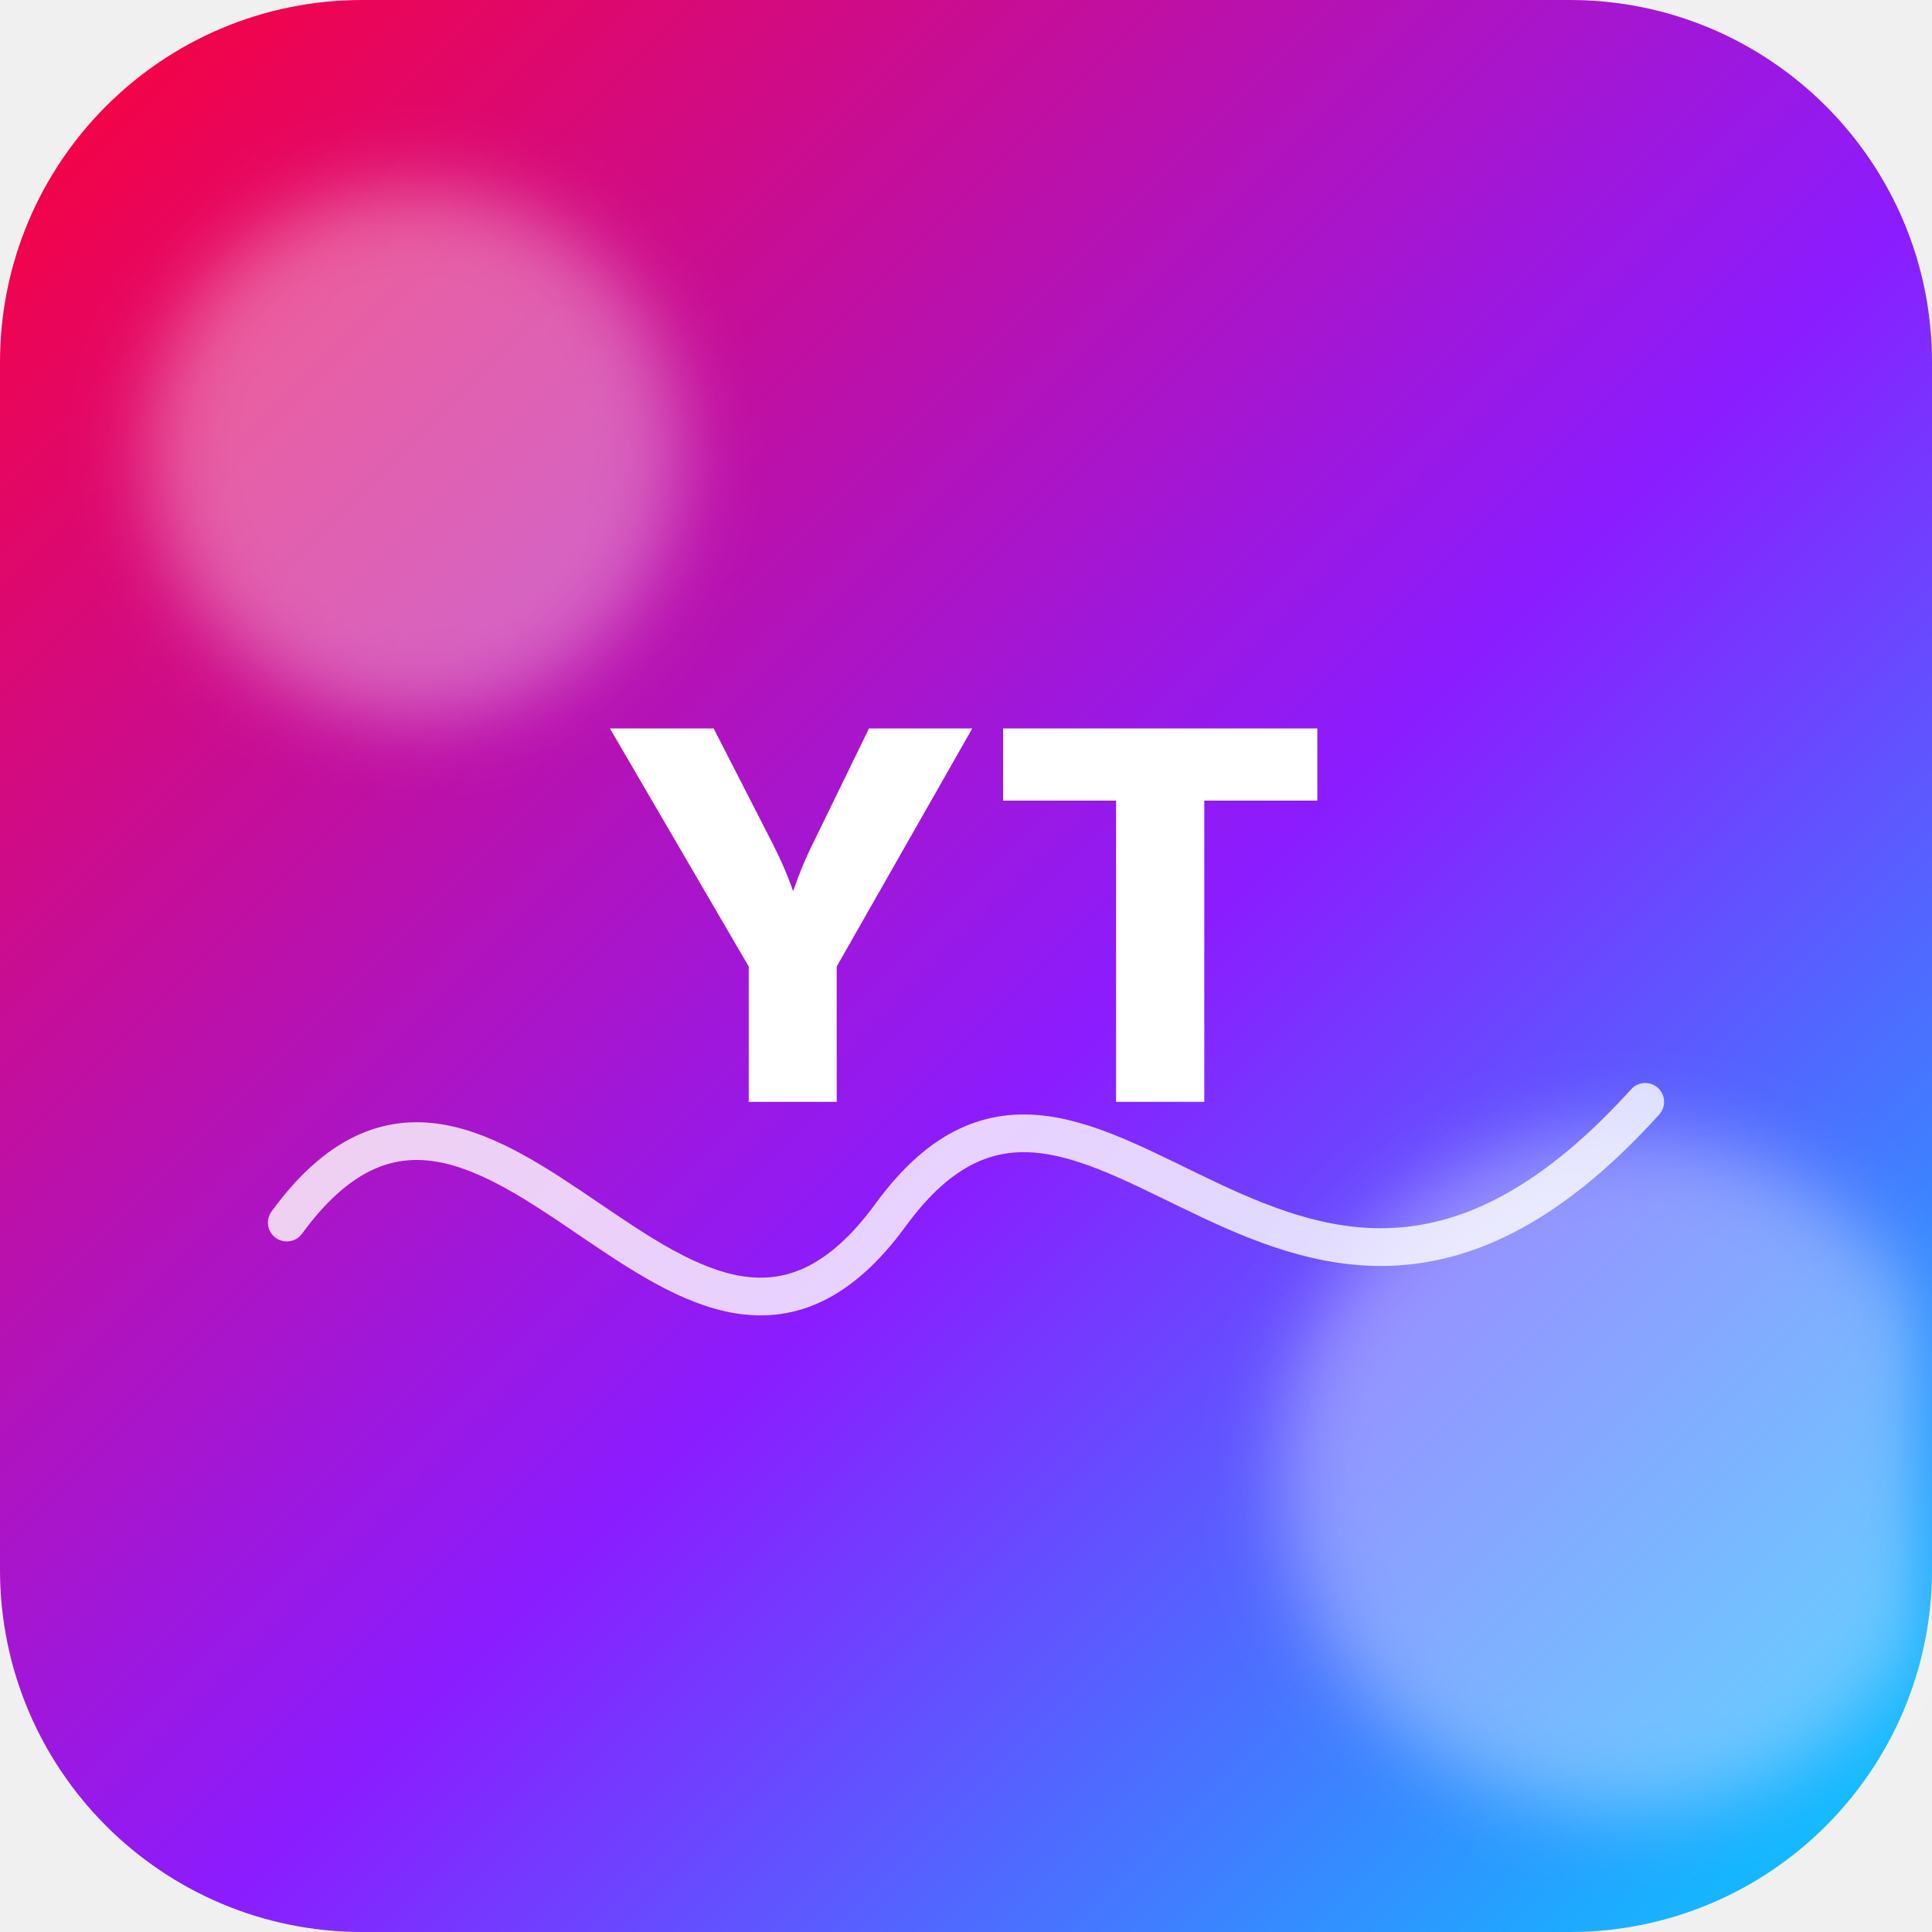
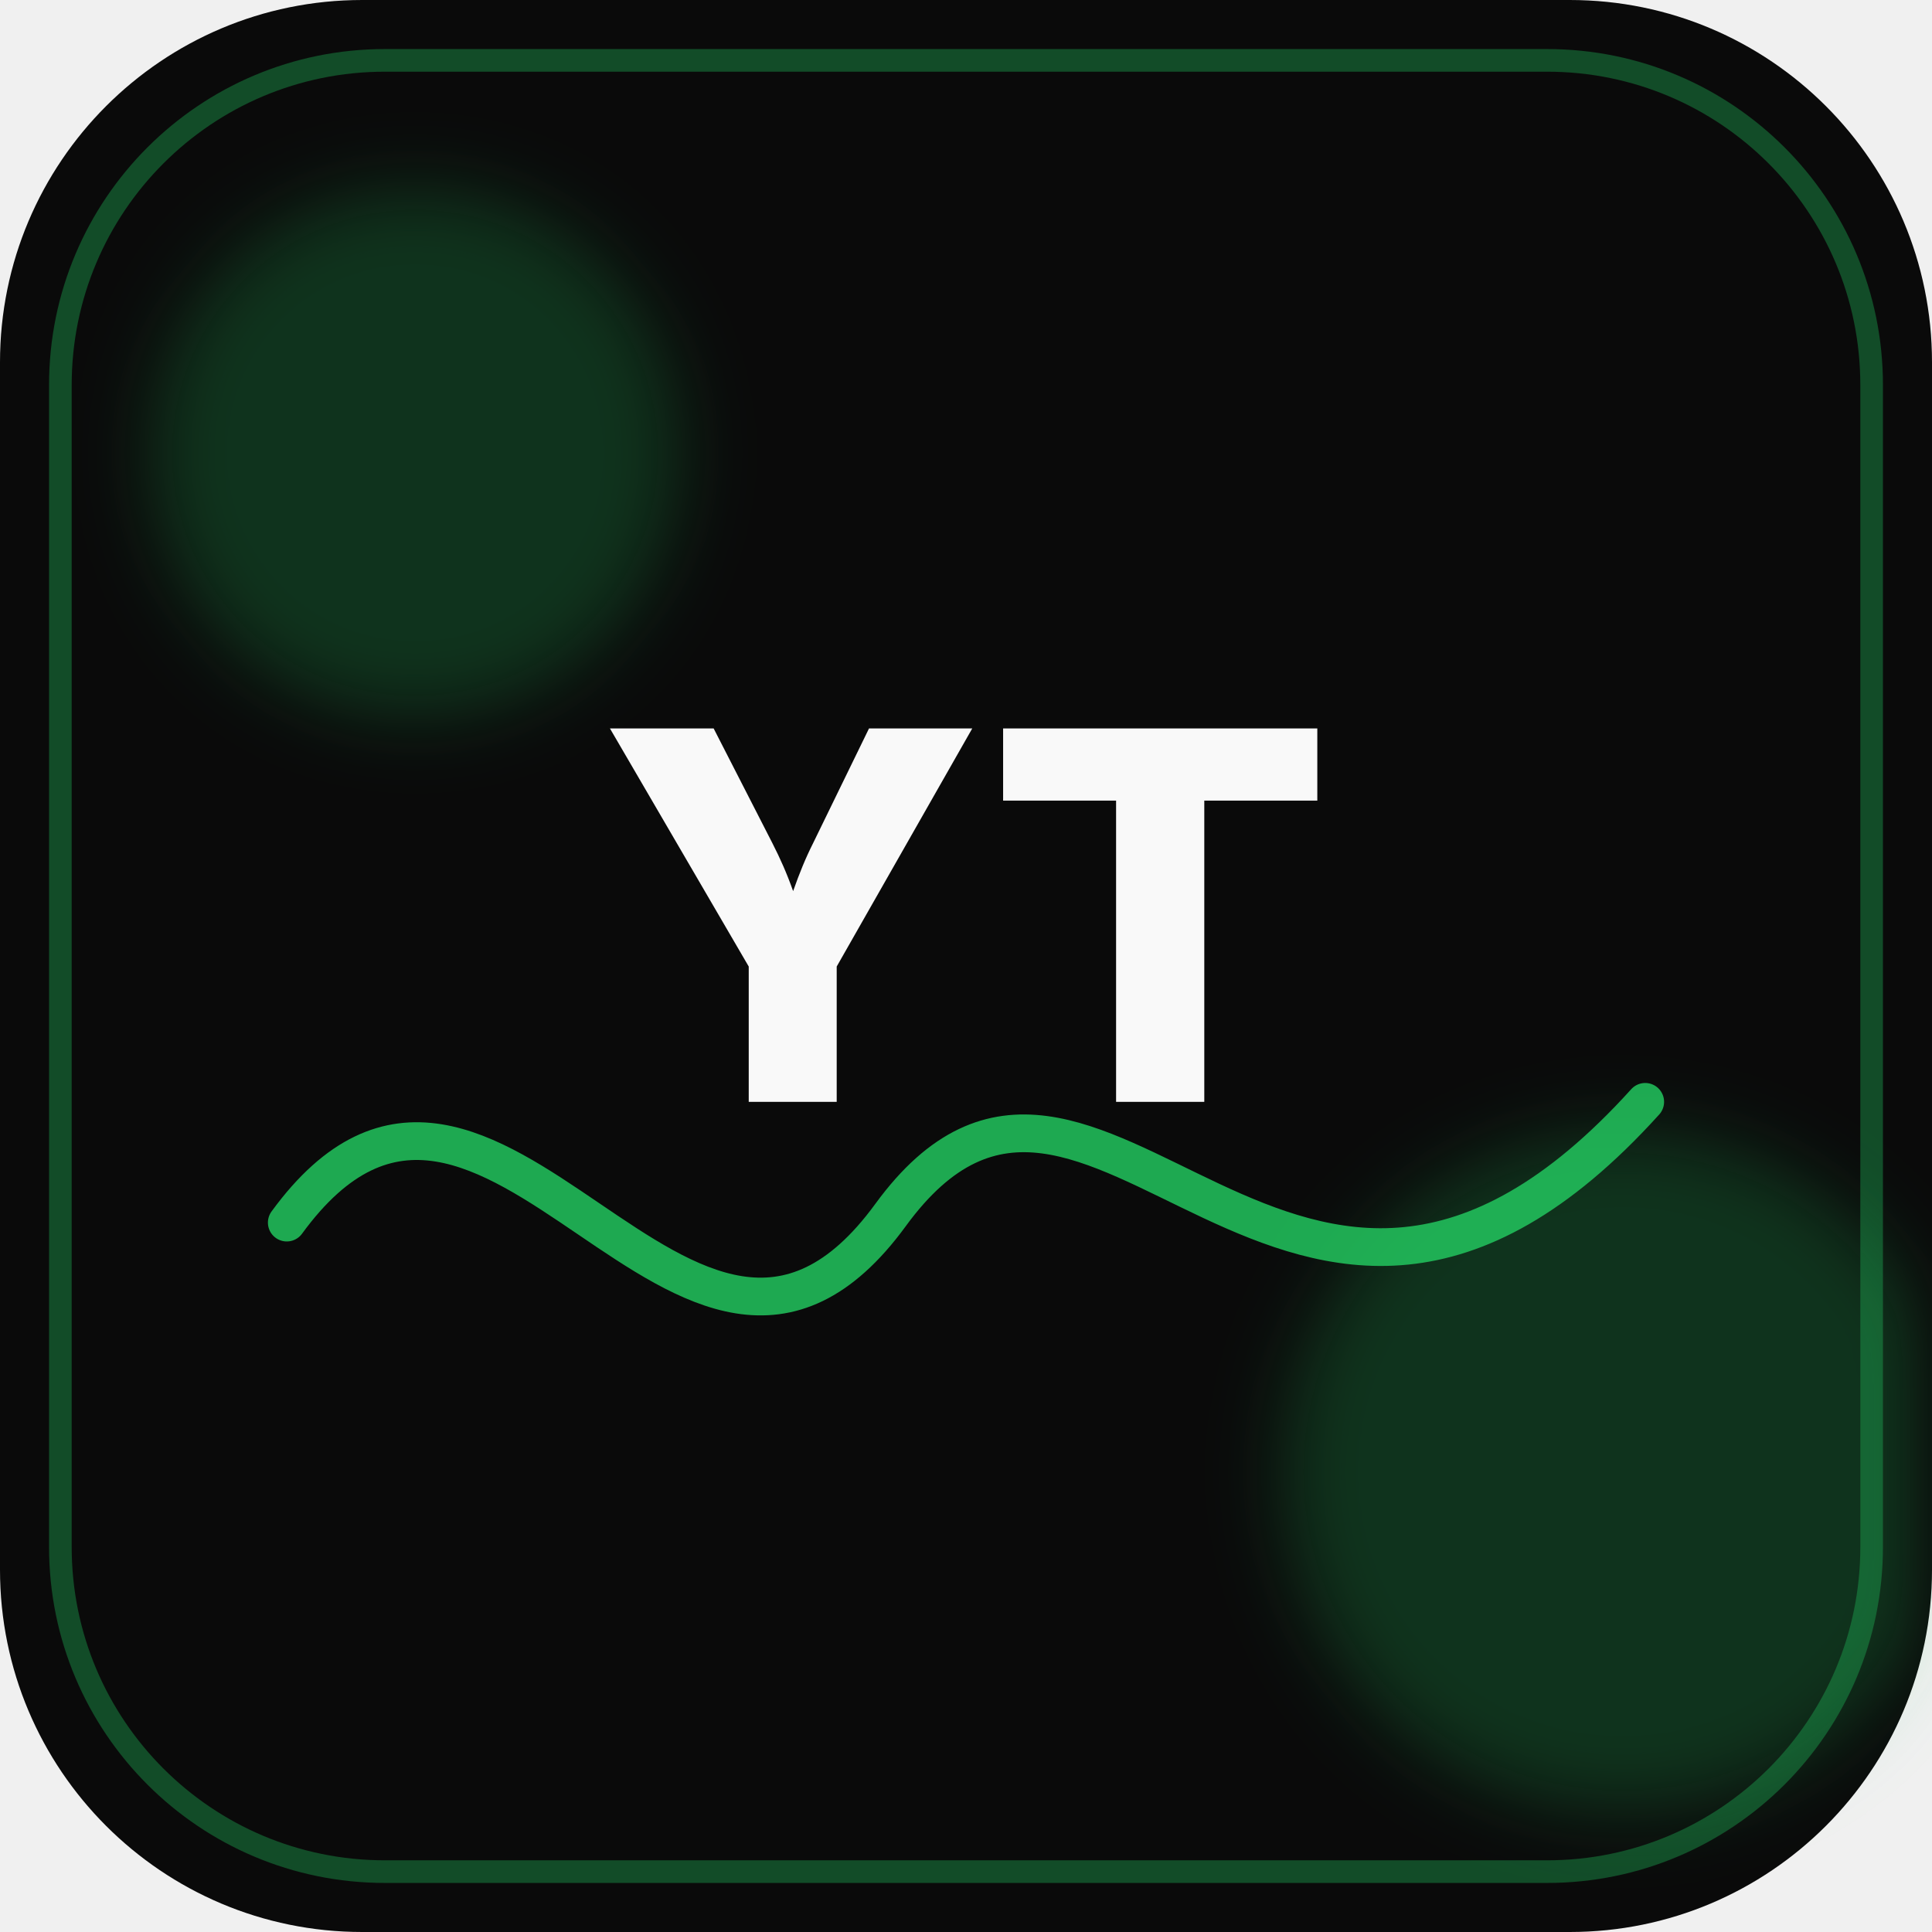
<svg xmlns="http://www.w3.org/2000/svg" width="512" height="512" viewBox="0 0 512 512" role="img" aria-labelledby="title desc">
  <defs>
-     <linearGradient id="bg" x1="0" y1="0" x2="1" y2="1">
-       <stop offset="0%" stop-color="#ff0033" />
-       <stop offset="55%" stop-color="#8b1cff" />
-       <stop offset="100%" stop-color="#00d1ff" />
-     </linearGradient>
    <filter id="glow" x="-30%" y="-30%" width="160%" height="160%">
      <feGaussianBlur stdDeviation="10" />
    </filter>
  </defs>
-   <rect width="512" height="512" rx="96" fill="url(#bg)" />
-   <g opacity="0.35" filter="url(#glow)">
-     <circle cx="110" cy="120" r="70" fill="#ffffff" />
-     <circle cx="430" cy="390" r="90" fill="#ffffff" />
+   <rect width="512" height="512" rx="96" fill="#0A0A0A" />
+   <rect x="16" y="16" width="480" height="480" rx="86" fill="none" stroke="#22C55E" stroke-opacity="0.35" stroke-width="6" />
+   <g opacity="0.22" filter="url(#glow)">
+     <circle cx="110" cy="120" r="70" fill="#22C55E" />
+     <circle cx="430" cy="390" r="90" fill="#22C55E" />
  </g>
-   <g stroke="#ffffff" stroke-opacity="0.8" stroke-width="10" fill="none" stroke-linecap="round">
+   <g stroke="#22C55E" stroke-opacity="0.85" stroke-width="10" fill="none" stroke-linecap="round">
    <path d="M76 324 C130 250, 182 396, 236 322 C290 248, 342 396, 436 292" />
  </g>
-   <text x="256" y="292" text-anchor="middle" font-family="-apple-system, BlinkMacSystemFont, 'Segoe UI', sans-serif" font-size="136" font-weight="800" fill="#ffffff">YT</text>
+   <text x="256" y="292" text-anchor="middle" font-family="-apple-system, BlinkMacSystemFont, 'Segoe UI', sans-serif" font-size="136" font-weight="800" fill="#F9F9F9">YT</text>
</svg>
